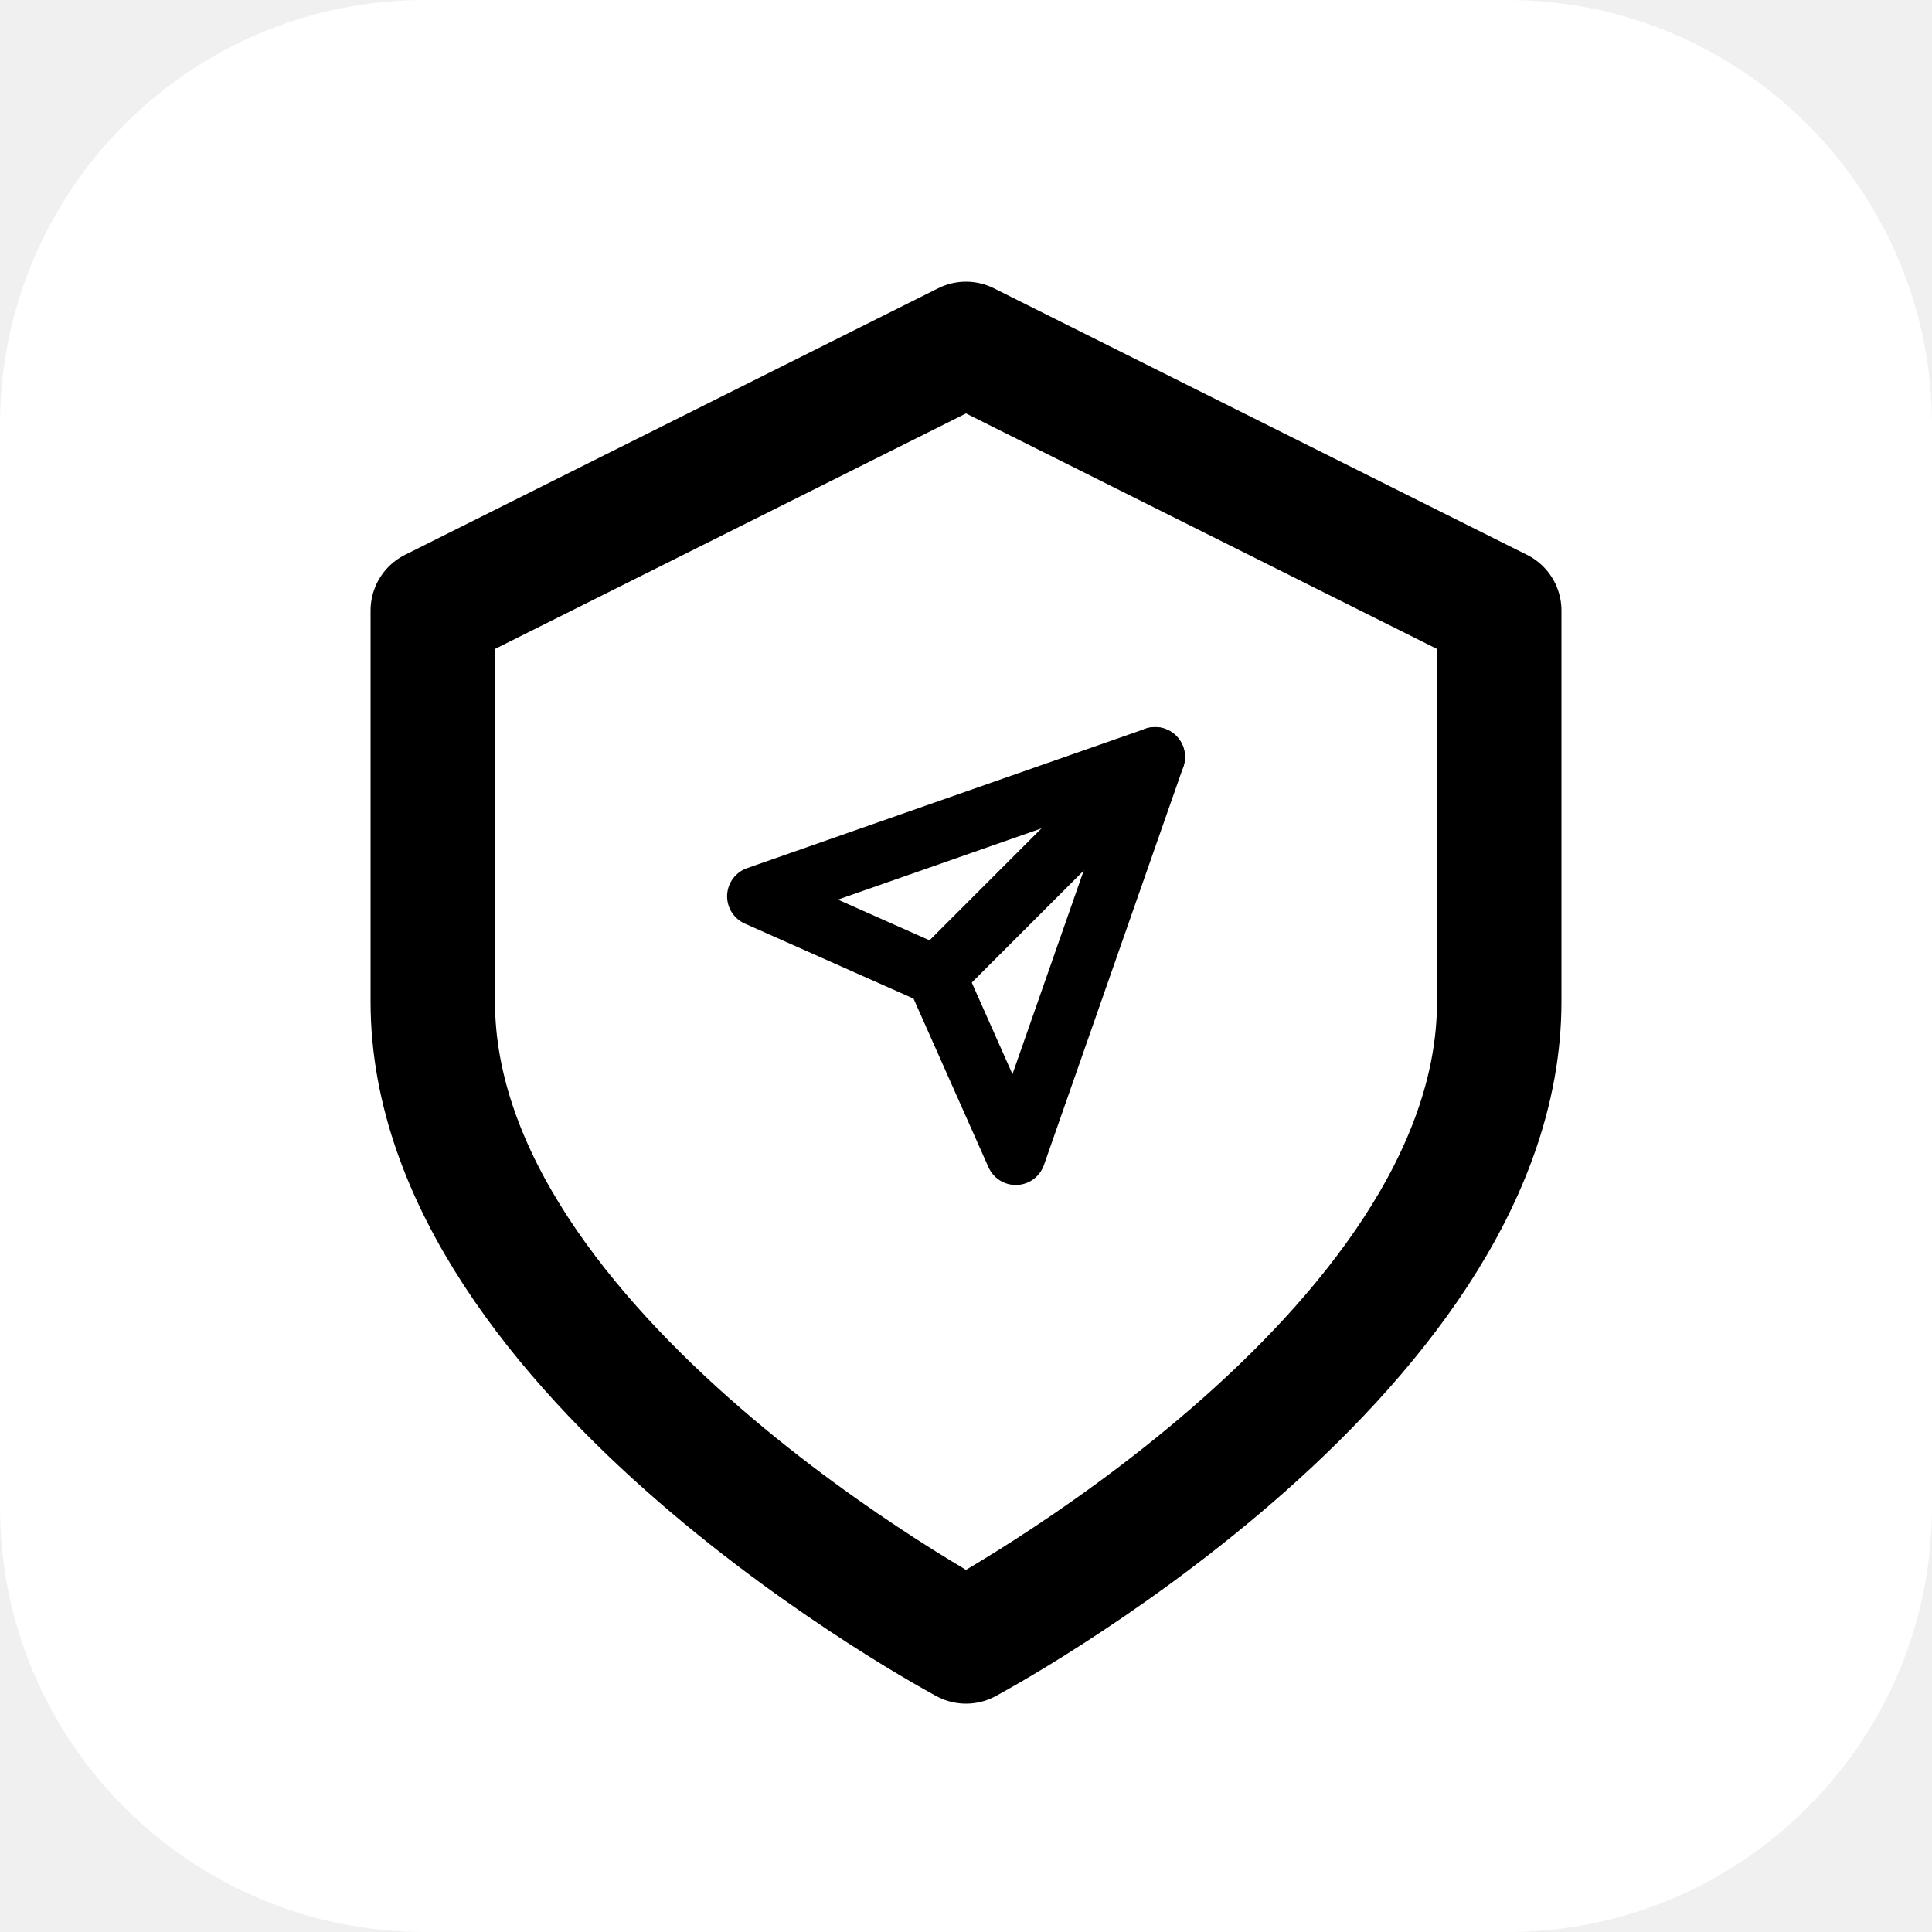
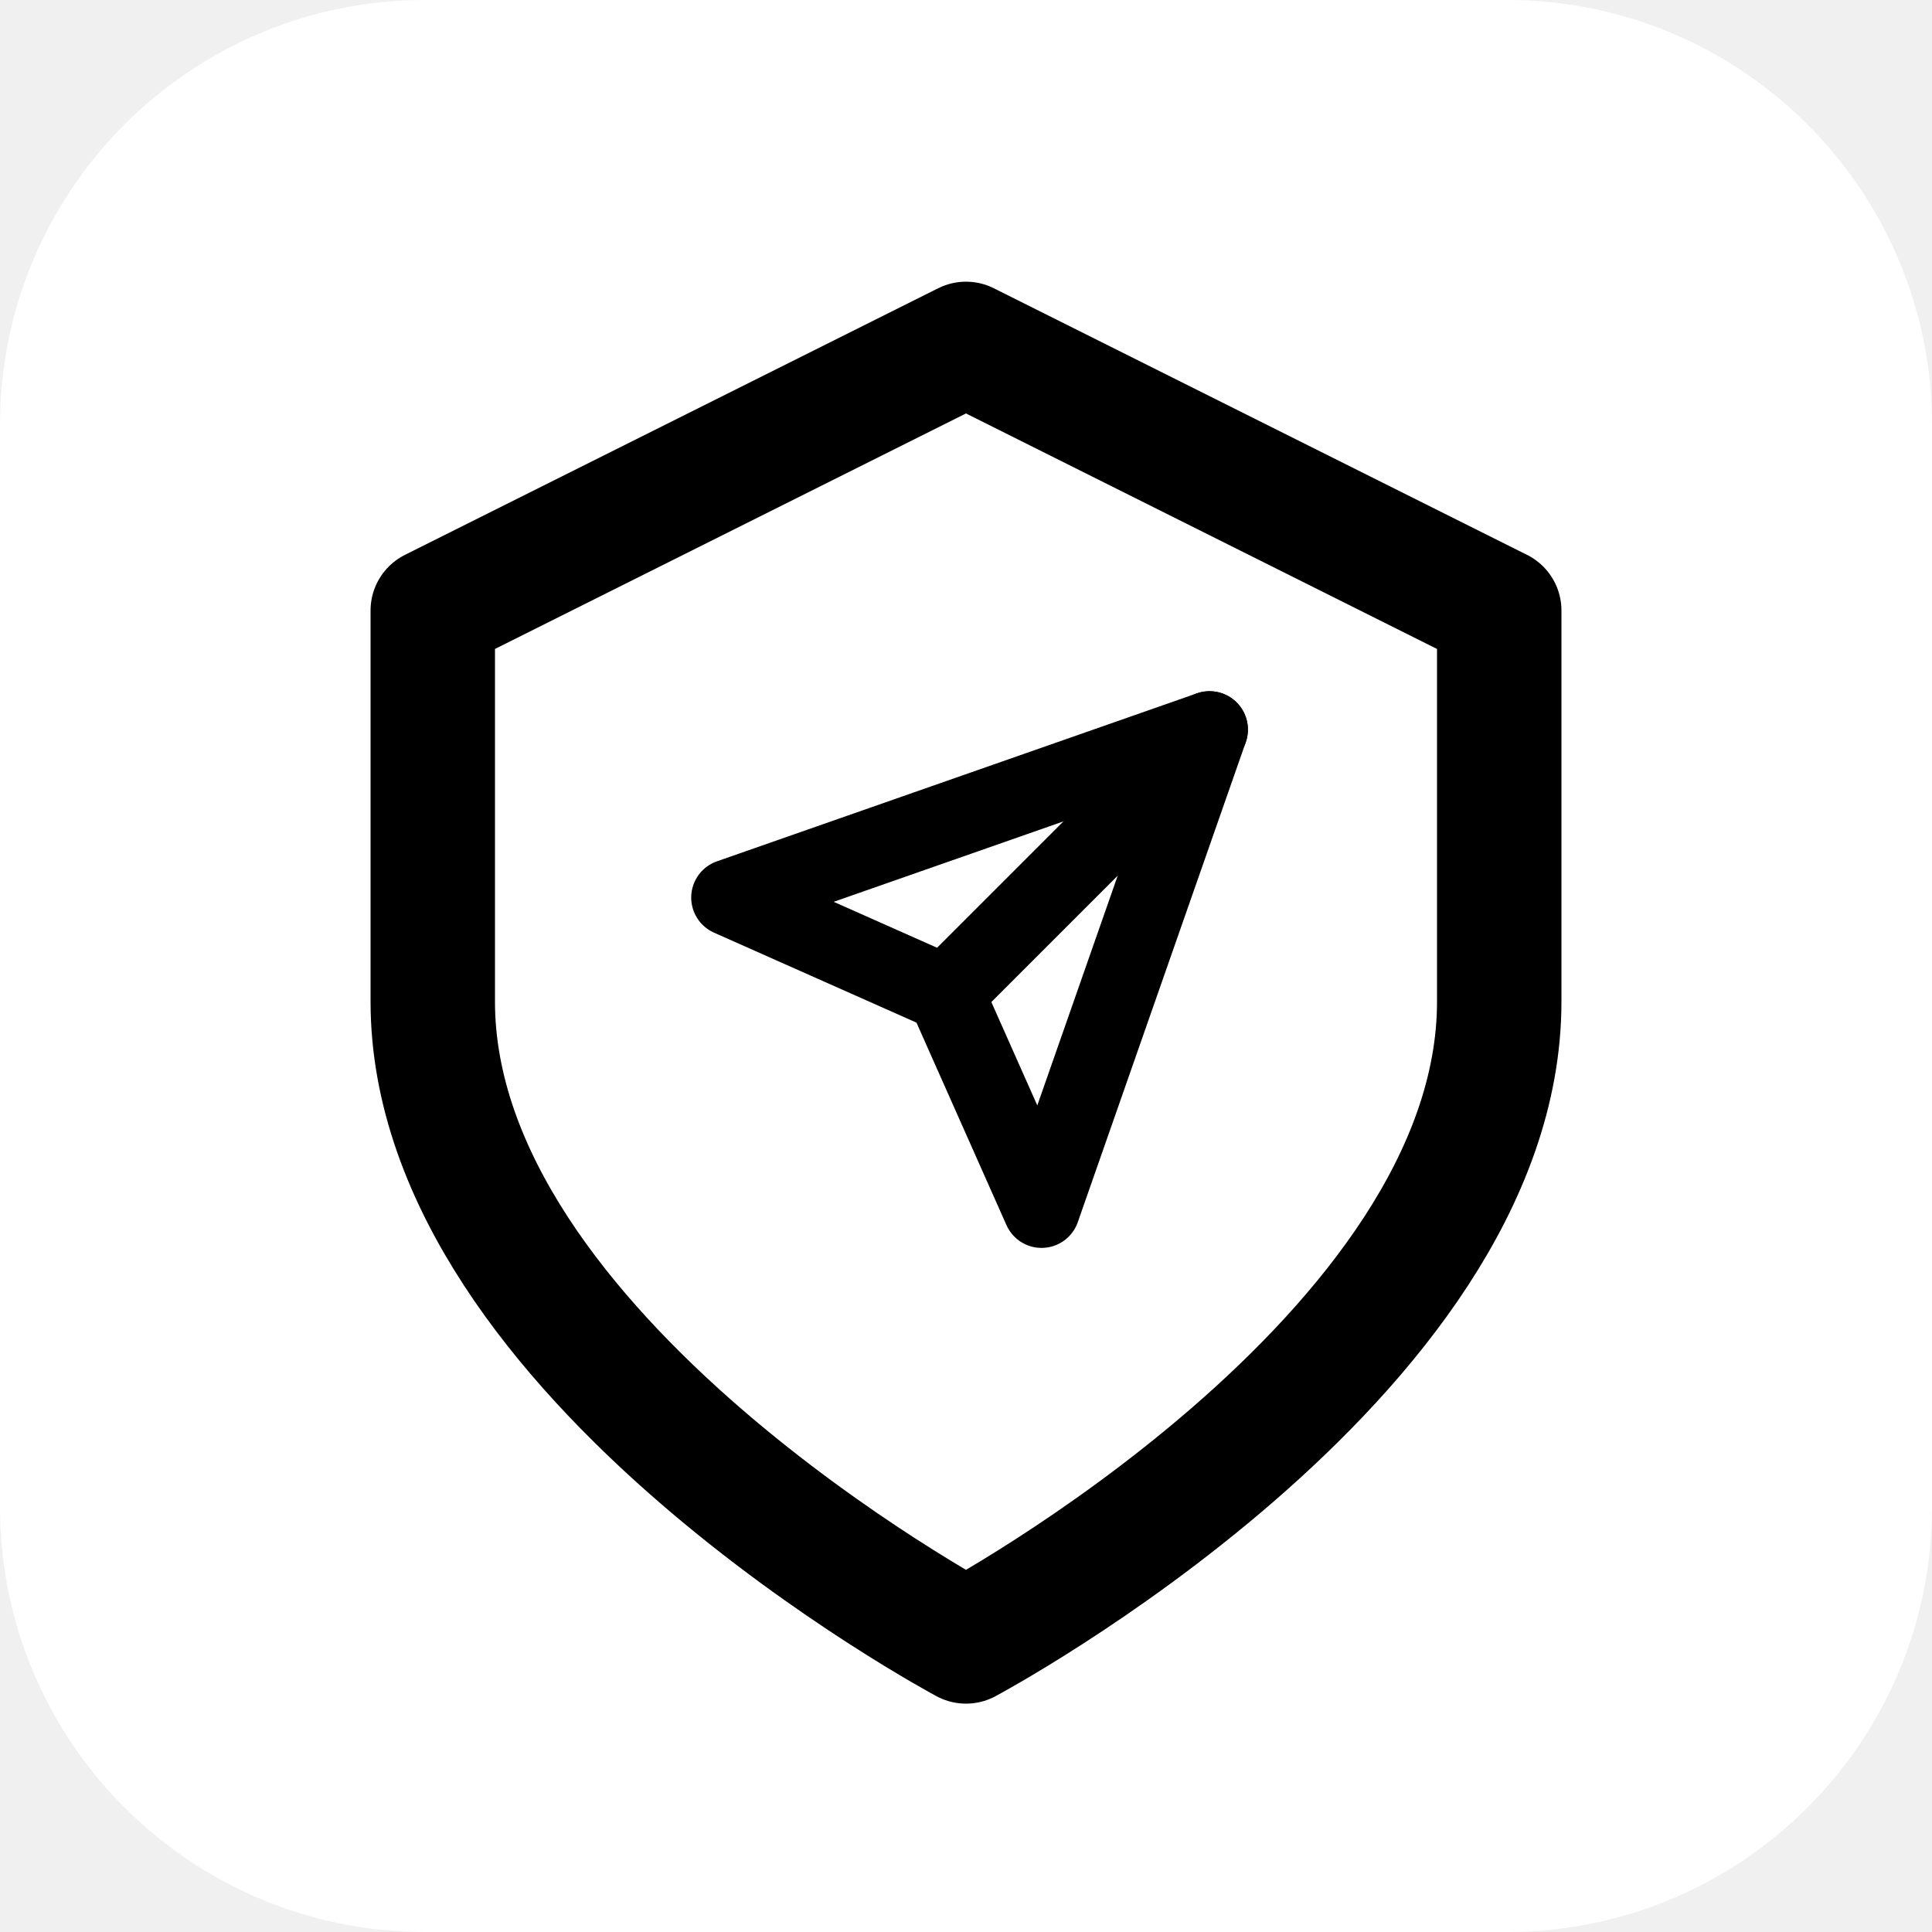
<svg xmlns="http://www.w3.org/2000/svg" viewBox="0 0 100 100" width="512" height="512">
  <rect width="100" height="100" rx="22" fill="#ffffff" />
  <g transform="translate(4, 4) scale(0.92)">
    <path d="M50 15 L80 30 V52 C80 72 50 88 50 88 C50 88 20 72 20 52 V30 Z" fill="none" stroke="#000000" stroke-width="7" stroke-linejoin="round" />
-     <g transform="translate(36, 36) scale(1.12)" stroke="#000000" stroke-width="3" stroke-linecap="round" stroke-linejoin="round" fill="none">
+     <g transform="translate(34, 34) scale(1.35)" stroke="#000000" stroke-width="3.2" stroke-linecap="round" stroke-linejoin="round" fill="none">
      <line x1="22" y1="2" x2="11" y2="13" />
      <polygon points="22 2 15 22 11 13 2 9 22 2" />
    </g>
  </g>
</svg>
